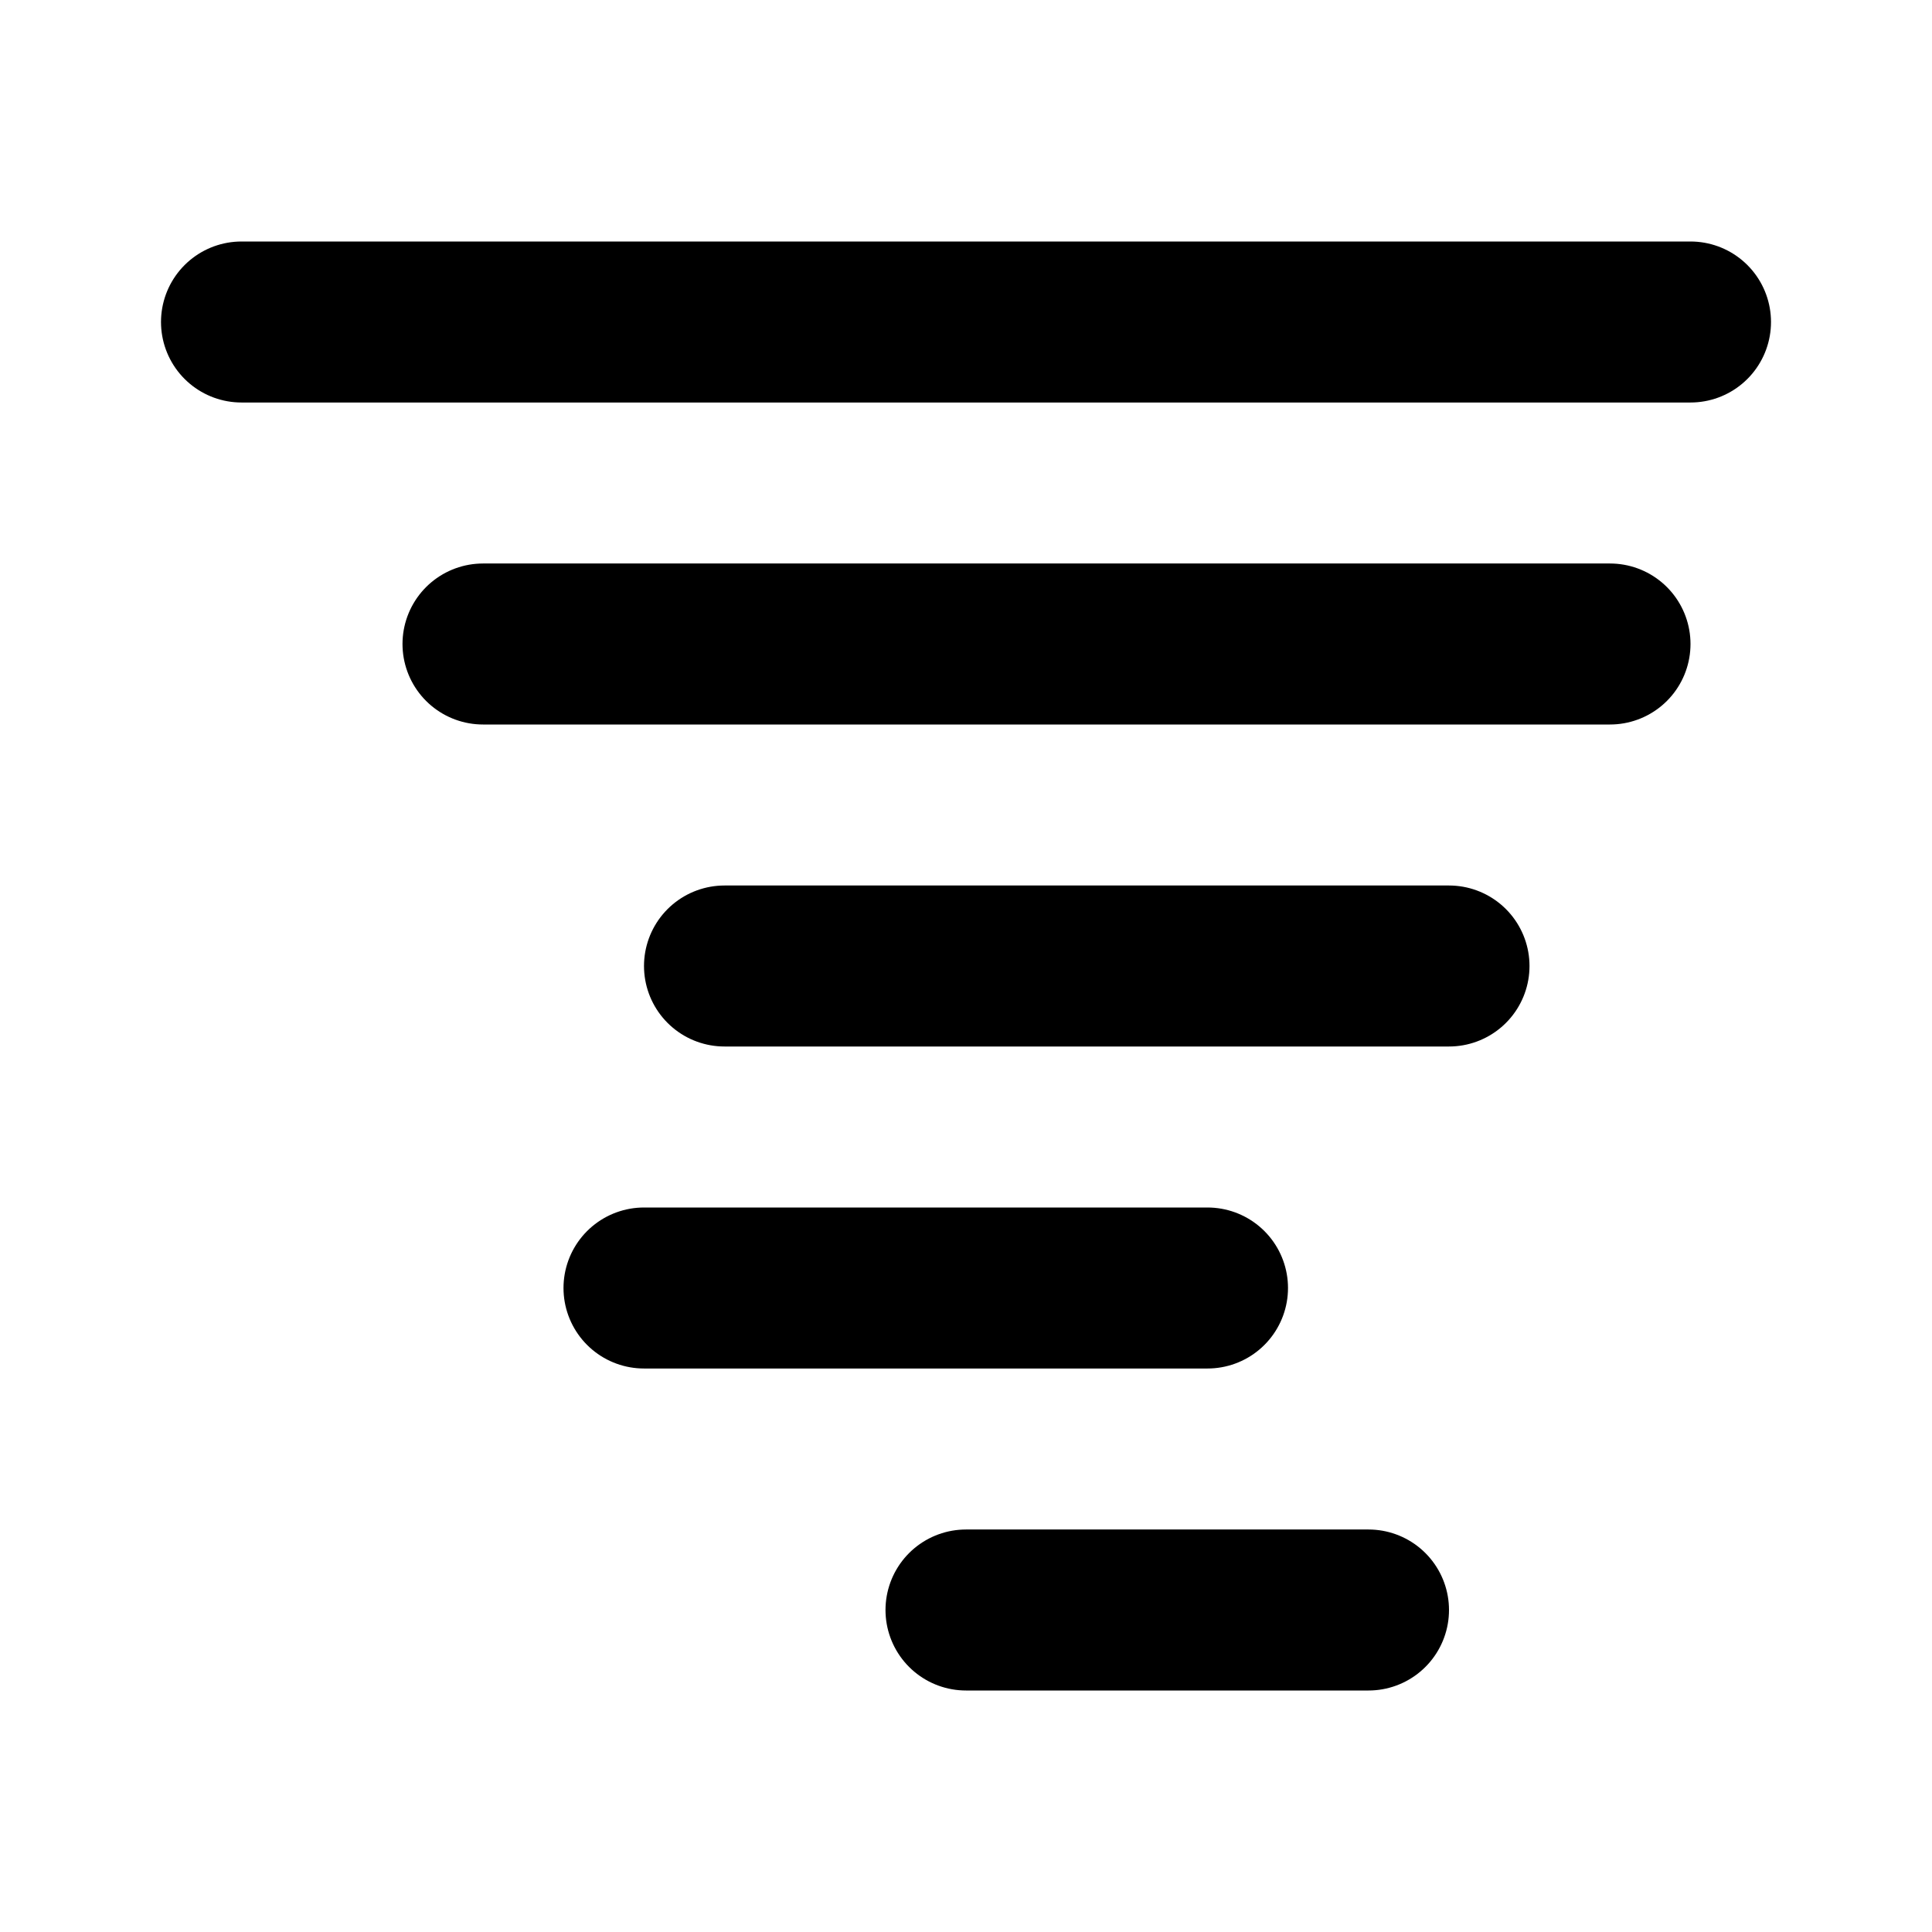
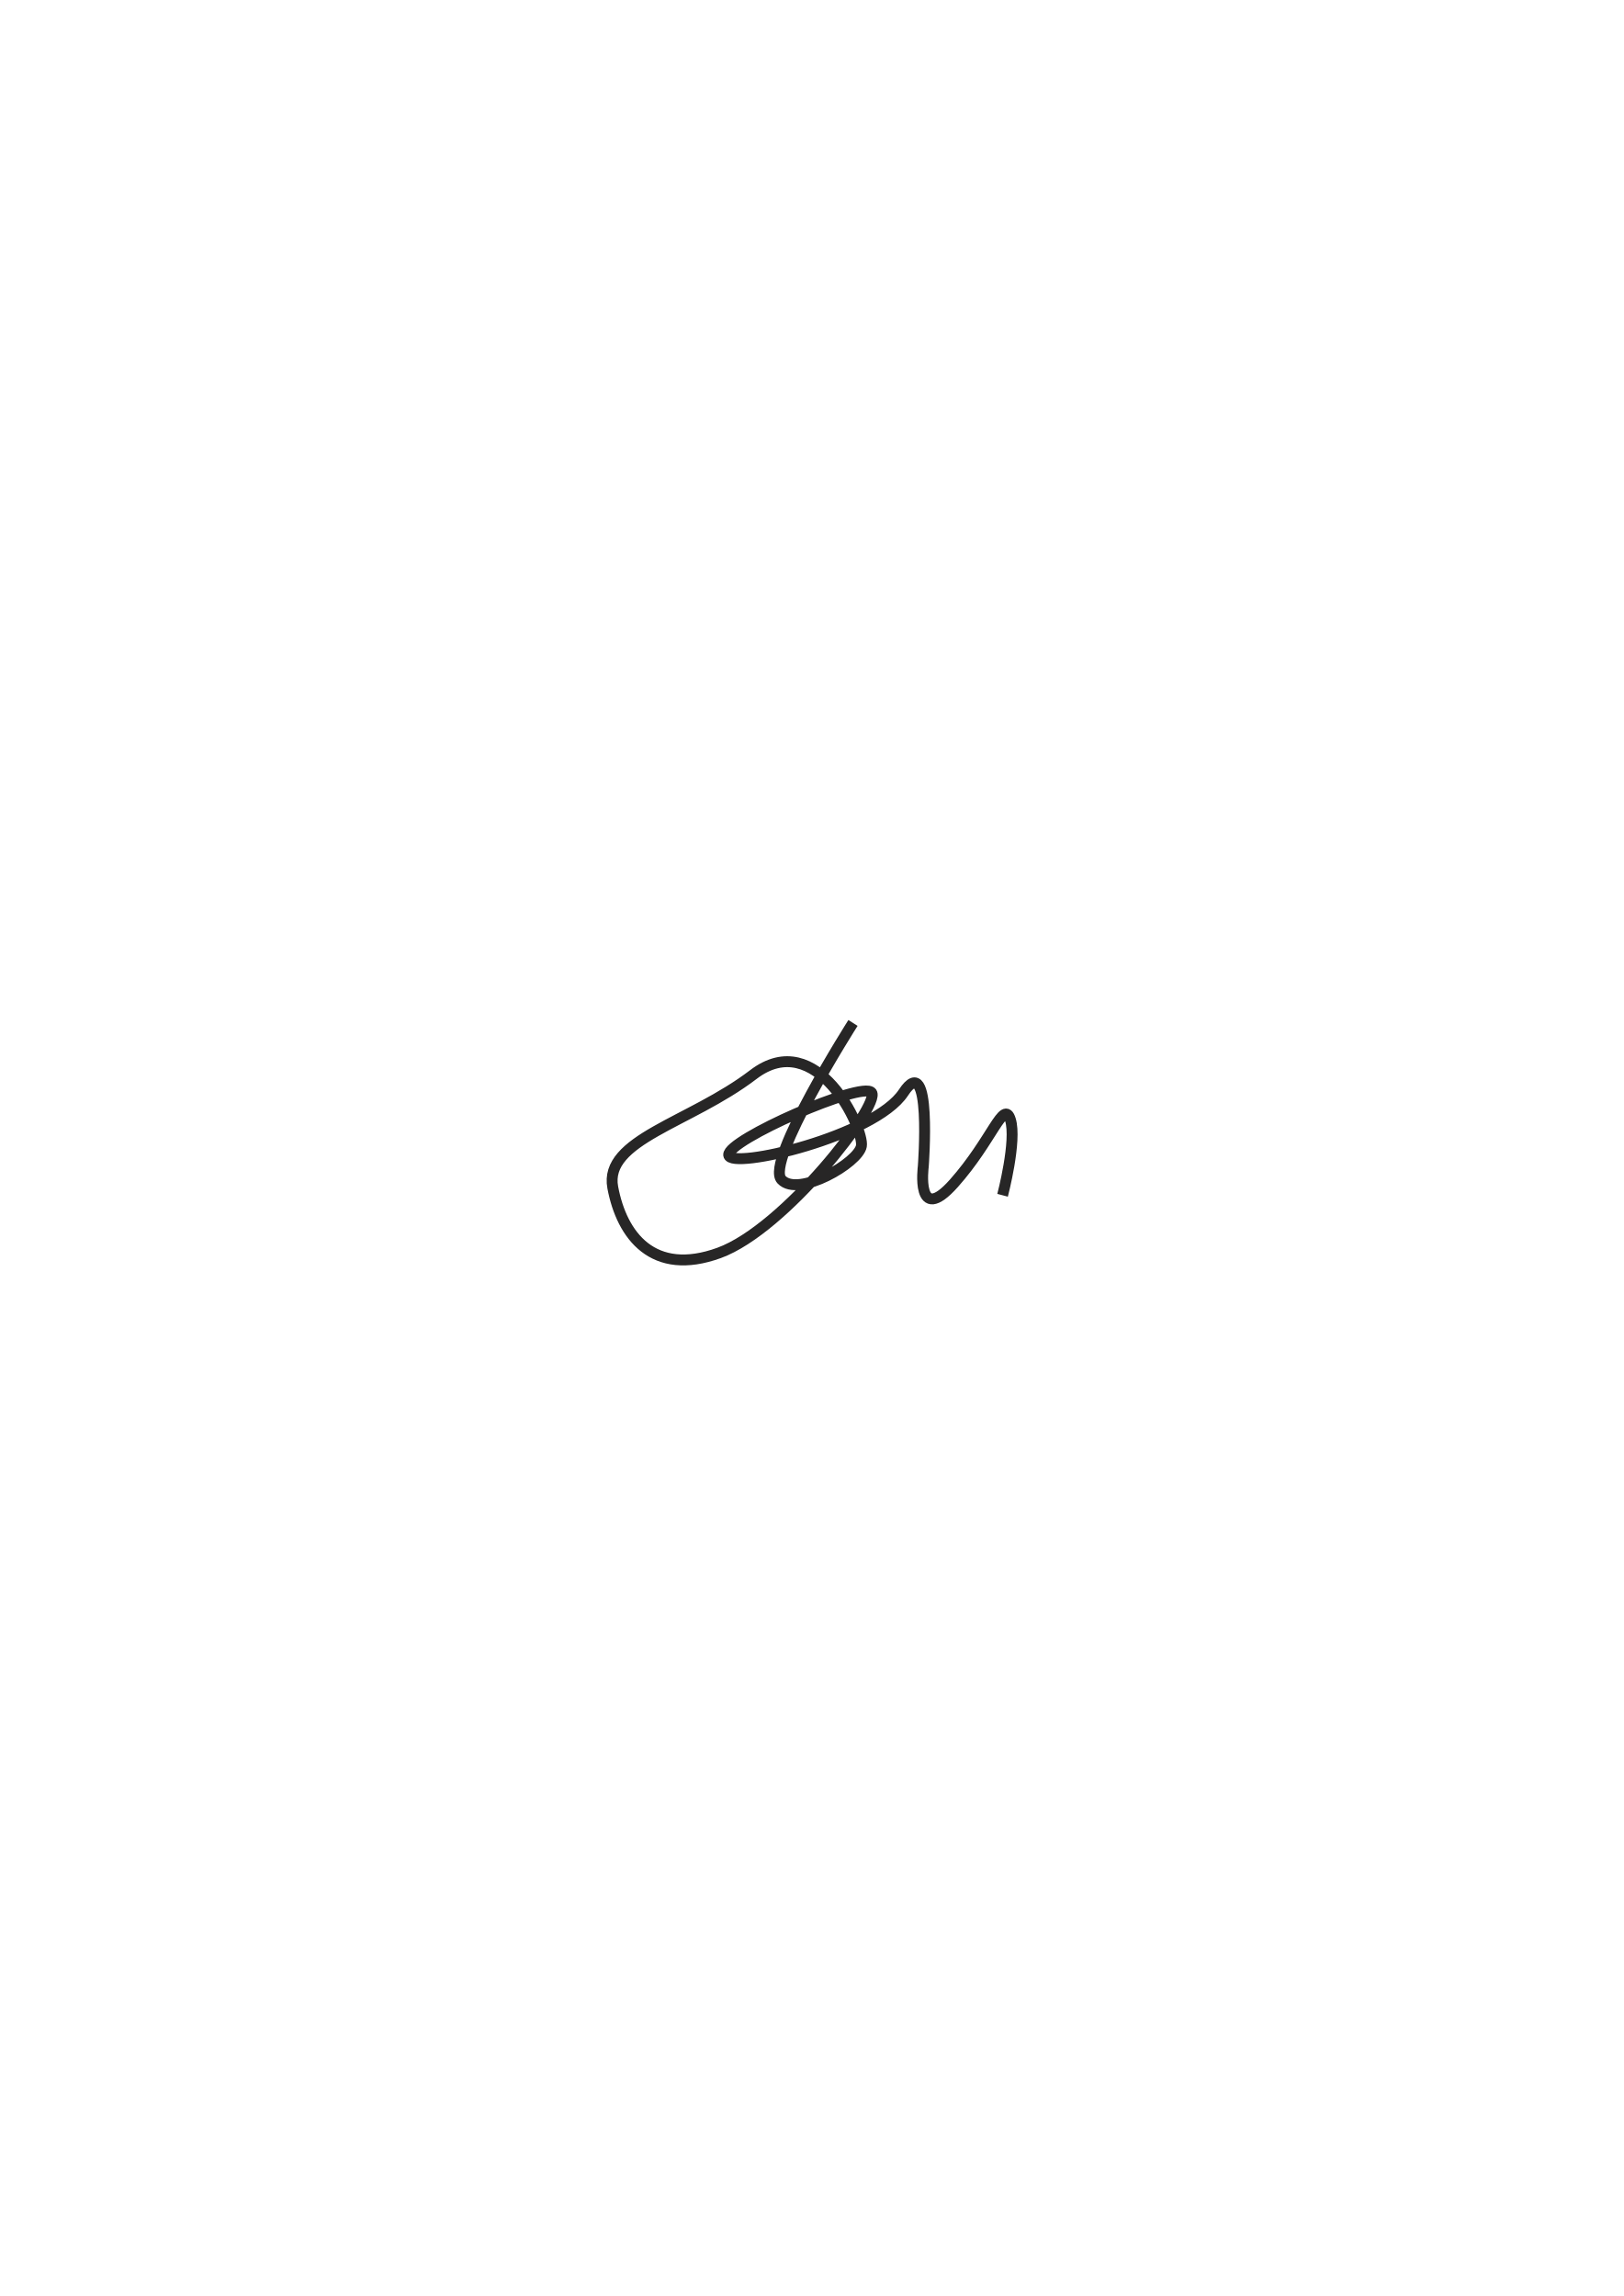
- <svg xmlns="http://www.w3.org/2000/svg" width="800px" height="800px" viewBox="0 0 24 24" fill="none">
-   <path d="M21 4H3M20 8H6M18 12H9M15 16H8M17 20H12" stroke="#000000" stroke-width="2" stroke-linecap="round" stroke-linejoin="round" />
+ <svg xmlns="http://www.w3.org/2000/svg" id="Layer_1" version="1.1" viewBox="0 0 595.28 841.89">
+   <defs>
+     <style>
+       .st0 {
+         fill: none;
+         stroke: #272626;
+         stroke-miterlimit: 10;
+         stroke-width: 4px;
+       }
+     </style>
+   </defs>
+   <path class="st0" d="M312.72,375.09s-32.37,50.86-26.2,57.47,28.18-6.17,29.28-12.33-16.29-44.04-39.63-26.2c-23.34,17.83-54.83,23.78-51.52,41.39s14.75,32.81,38.97,24,59.23-54.39,55.93-58.79-53.06,17.39-52.4,22.9,53.5-6.83,64.07-22.9,7.27,27.08,7.27,27.08c0,0-2.86,22.02,11.23,6.17,14.09-15.85,18.28-31.05,20.7-23.34s-2.86,27.74-2.86,27.74" />
</svg>
